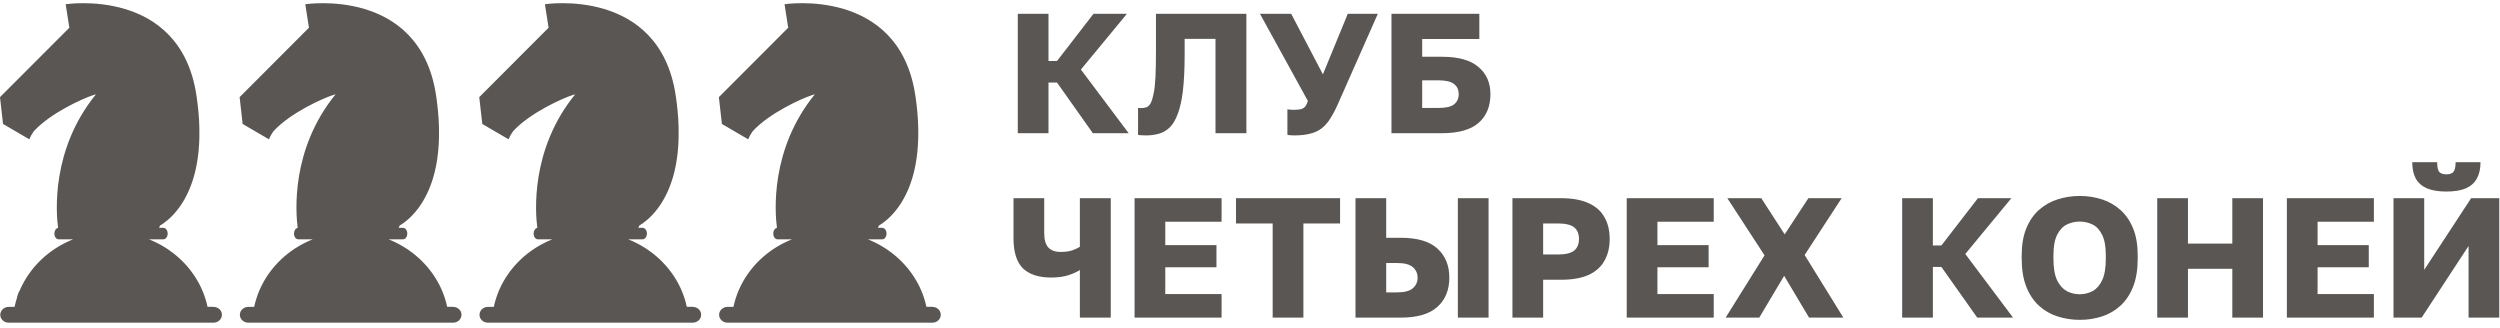
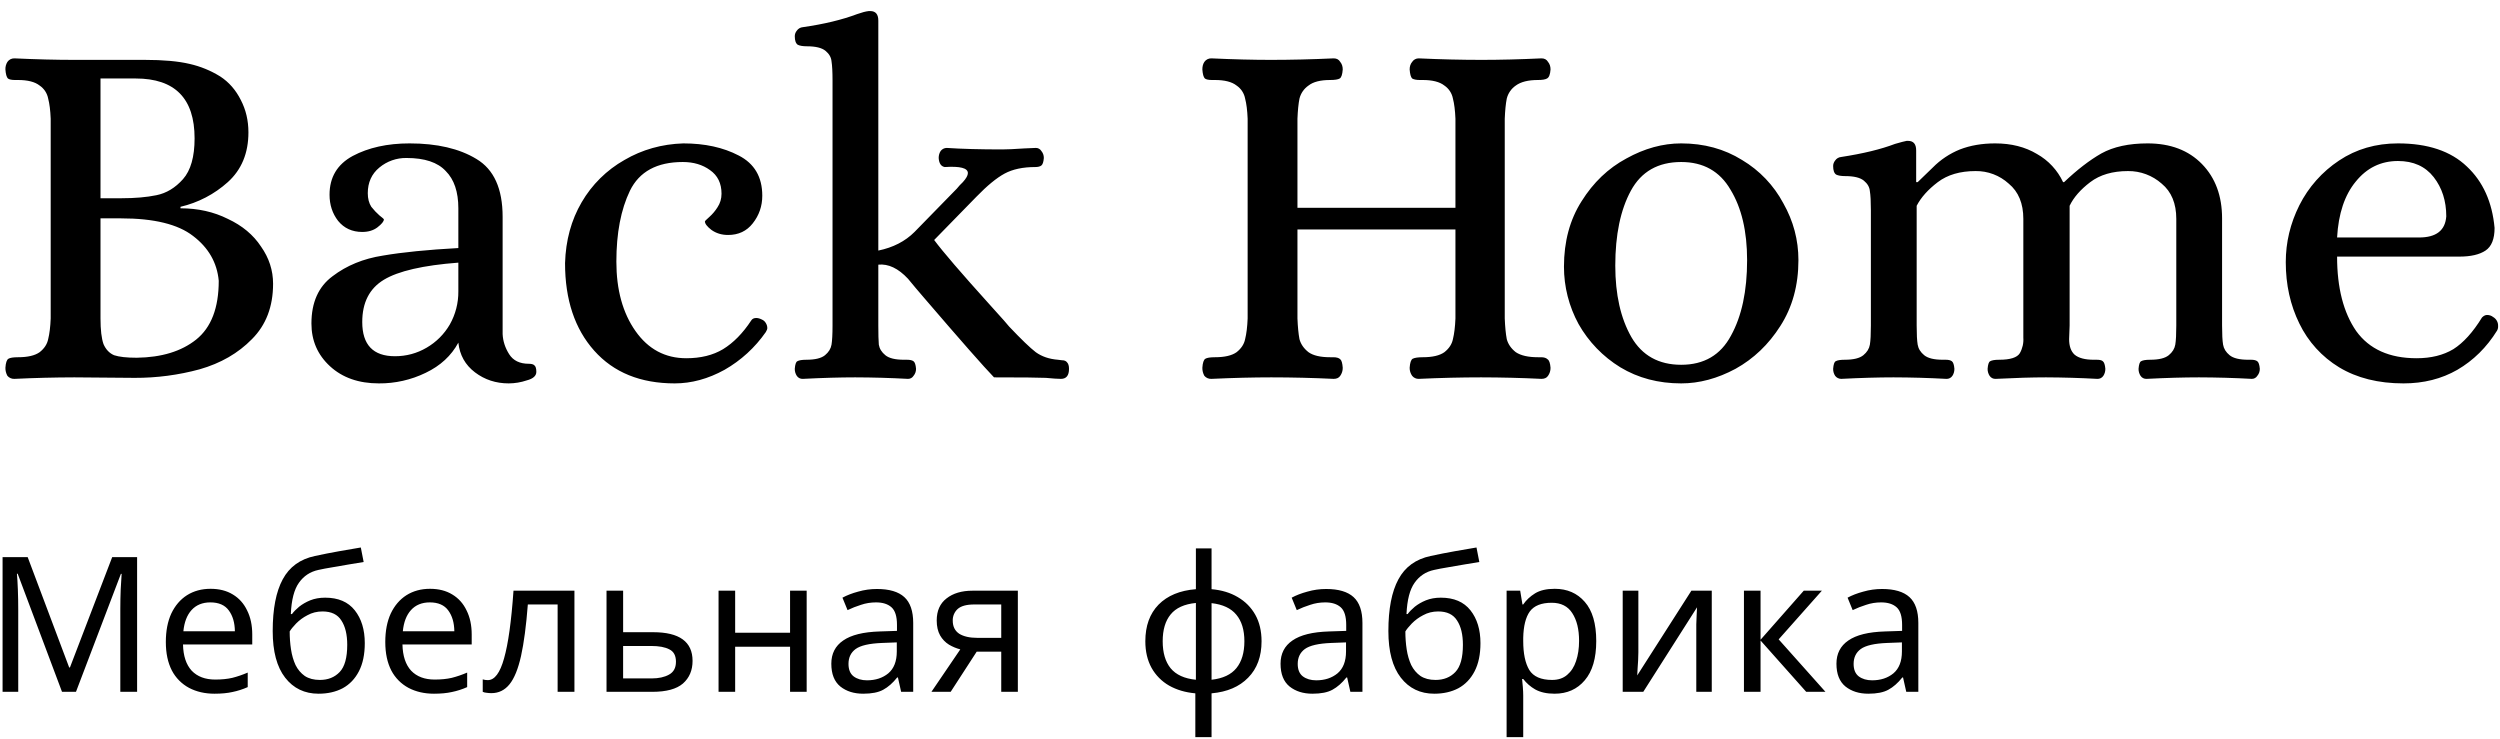
- <svg xmlns="http://www.w3.org/2000/svg" width="244" height="32" fill="none">
-   <path d="M20.816 29.944h-.563l-.003-.018-.016-.069a5.09 5.09 0 00-.032-.134l-.015-.063a9.523 9.523 0 00-.045-.177l-.005-.016a8.111 8.111 0 00-.055-.19l-.018-.062-.04-.129-.023-.07a6.495 6.495 0 00-.043-.124l-.022-.065a7.031 7.031 0 00-.057-.154l-.012-.032a7.571 7.571 0 00-.072-.18l-.027-.064-.05-.117-.032-.072a7.38 7.38 0 00-.084-.183c-.02-.043-.039-.085-.061-.128l-.025-.049a6.16 6.16 0 00-.086-.166l-.04-.07-.055-.101-.043-.075-.055-.094a2.274 2.274 0 00-.045-.075c-.02-.034-.04-.068-.062-.101l-.056-.092-.082-.125a5.298 5.298 0 00-.052-.078l-.056-.083a1.35 1.35 0 01-.057-.082.983.983 0 00-.055-.074c-.019-.024-.04-.055-.06-.083l-.055-.075c-.04-.05-.076-.1-.115-.15l-.054-.068-.07-.085-.052-.063a2.063 2.063 0 00-.073-.086l-.051-.06-.077-.086-.045-.05a9.498 9.498 0 00-.29-.306l-.044-.044-.09-.088-.045-.043a7.278 7.278 0 00-.095-.09l-.033-.03a8.237 8.237 0 00-.343-.3l-.032-.026a7.135 7.135 0 00-.11-.088l-.036-.03c-.04-.03-.075-.06-.113-.089l-.02-.014a9.262 9.262 0 00-.395-.288l-.018-.013a9.713 9.713 0 00-.127-.085l-.028-.018c-.044-.03-.087-.057-.131-.085l-.008-.005a9.483 9.483 0 00-.444-.265l-.006-.003a11.842 11.842 0 00-.143-.078l-.021-.012a9.62 9.62 0 00-.783-.374l-.017-.007a9.163 9.163 0 00-.213-.087h1.412c.23 0 .417-.251.417-.562 0-.31-.186-.56-.417-.56h-.42l.086-.215c.398-.235 1.098-.736 1.793-1.656l.005-.007a4.84 4.84 0 00.155-.213l.01-.015c.051-.072.102-.147.151-.225l.014-.02.07-.113s0-.002.004-.004l.072-.119.016-.026.061-.105.012-.02.07-.123.015-.028a6.403 6.403 0 00.139-.263l.015-.03.052-.107.02-.038.063-.134.013-.029.05-.112.021-.045a7.044 7.044 0 00.121-.291l.02-.05.048-.124.012-.031.055-.15.019-.053.042-.12.015-.045a12.614 12.614 0 00.068-.212l.04-.123c.005-.018.01-.038.016-.054a9.077 9.077 0 00.097-.349l.016-.06c.014-.057.03-.115.043-.174l.012-.049.033-.141.014-.064a12.913 12.913 0 00.079-.383l.013-.066.03-.168.006-.036.032-.199a16.55 16.55 0 00.034-.232l.008-.05.027-.21.008-.066a8.25 8.25 0 00.026-.228l.02-.22c0-.02.004-.04.006-.062l.015-.178c0-.022.003-.044.005-.066l.015-.23c0-.018 0-.038.003-.054l.01-.194c0-.024 0-.047.003-.07l.009-.244v-.035l.004-.22v-.67c0-.075-.003-.153-.005-.231v-.043c-.002-.09-.006-.18-.01-.271L19.44 12a17.182 17.182 0 00-.012-.232c0-.019 0-.037-.003-.058a29.902 29.902 0 00-.018-.283l-.005-.066-.018-.24c0-.023-.004-.046-.006-.069a27.538 27.538 0 00-.027-.295c0-.018-.003-.037-.005-.056l-.027-.255a23.313 23.313 0 00-.044-.385c0-.012-.003-.025-.005-.037a22.797 22.797 0 00-.036-.28l-.011-.083-.046-.322C17.598-1.316 6.41.414 6.41.414l.358 2.29L0 9.48l.296 2.617 2.563 1.497c.114-.276.261-.538.438-.782C4.95 11.004 8.159 9.584 9.078 9.29c.184-.059.289-.088.289-.088-4.394 5.391-3.895 11.568-3.699 13.04-.203.037-.361.27-.361.555 0 .31.187.561.417.561h1.413c-2.35.933-4.215 2.709-5.189 4.94a2.614 2.614 0 00-.31.836l-.02.065-.037.121-.021.075a4.219 4.219 0 00-.054.2c-.01.037-.02.074-.028.111-.01.038-.018.075-.027.115l-.03.13H.86a.853.853 0 00-.587.22.77.77 0 00-.181.252.737.737 0 00.18.85.821.821 0 00.588.22h19.964a.853.853 0 00.587-.22.772.772 0 00.181-.252.737.737 0 00-.18-.85.853.853 0 00-.587-.22l-.008-.007zm23.387 0h-.562c0-.006-.003-.012-.004-.018l-.016-.069a5.09 5.09 0 00-.031-.134l-.015-.063a9.523 9.523 0 00-.046-.177l-.005-.016a8.111 8.111 0 00-.054-.19l-.02-.062-.039-.129-.023-.07a6.495 6.495 0 00-.042-.124l-.023-.065a7.031 7.031 0 00-.057-.154l-.012-.032a7.571 7.571 0 00-.098-.244 3.164 3.164 0 01-.05-.117l-.033-.072a7.38 7.38 0 00-.083-.183 3.746 3.746 0 00-.062-.128c-.009-.016-.016-.032-.024-.049a6.16 6.16 0 00-.086-.166l-.04-.07-.056-.101-.043-.075-.055-.094a2.274 2.274 0 00-.044-.075c-.021-.034-.04-.068-.062-.101l-.057-.092-.082-.125a5.298 5.298 0 00-.052-.078l-.056-.083a1.35 1.35 0 01-.057-.082.983.983 0 00-.055-.074l-.06-.083-.055-.075c-.04-.05-.076-.1-.115-.15l-.054-.068-.07-.085-.052-.063a2.063 2.063 0 00-.073-.086l-.051-.06-.077-.086-.045-.05a9.388 9.388 0 00-.29-.306l-.044-.044-.09-.088-.045-.043a6.692 6.692 0 00-.095-.09l-.033-.03a8.173 8.173 0 00-.343-.3l-.032-.026a7.135 7.135 0 00-.11-.088l-.035-.03-.114-.089-.02-.014c-.129-.1-.26-.195-.394-.288l-.019-.013a9.083 9.083 0 00-.127-.085l-.028-.018c-.043-.03-.087-.057-.131-.085l-.008-.005a9.483 9.483 0 00-.444-.265l-.006-.003a11.842 11.842 0 00-.143-.078l-.02-.012a9.62 9.62 0 00-.784-.374l-.017-.007a9.163 9.163 0 00-.213-.087h1.413c.23 0 .416-.251.416-.562 0-.31-.186-.56-.416-.56h-.421L39 22.02c.398-.235 1.098-.736 1.793-1.656l.005-.007c.053-.069.105-.14.156-.213l.01-.015a6.3 6.3 0 00.15-.225l.014-.02.071-.113s0-.002.003-.004l.073-.119.015-.026.062-.105.01-.02c.024-.04.047-.081.07-.123l.016-.028a6.403 6.403 0 00.139-.263l.015-.03.053-.107.019-.038.063-.134.013-.029.051-.112.02-.045a6.476 6.476 0 00.121-.291l.02-.05.048-.124.012-.031.055-.15.019-.053.042-.12.015-.045a12.614 12.614 0 00.069-.212l.039-.123c.005-.018.01-.038.016-.054l.047-.165.015-.054.035-.13.016-.06.044-.174.011-.049.033-.141.014-.064.04-.184a9.673 9.673 0 00.04-.2l.012-.065.03-.168.006-.036.033-.199.01-.068.024-.164.007-.05c.01-.07.019-.139.027-.21l.008-.066a8.25 8.25 0 00.026-.228l.021-.22c0-.02.004-.04.005-.062l.015-.178c0-.022.003-.044.005-.066l.015-.23c0-.018 0-.038.003-.054l.01-.194c0-.024 0-.047.003-.07.003-.081.007-.162.009-.244v-.035l.005-.22v-.67c0-.075-.004-.153-.005-.231v-.043l-.01-.271c0-.024-.003-.048-.004-.072a17.182 17.182 0 00-.011-.232c0-.019 0-.037-.004-.058a26.905 26.905 0 00-.018-.283l-.005-.066-.018-.24c0-.023-.004-.046-.005-.069a27.538 27.538 0 00-.027-.295c0-.018-.004-.037-.006-.056l-.026-.255a23.313 23.313 0 00-.044-.385c0-.012-.004-.025-.006-.037a22.797 22.797 0 00-.036-.28l-.011-.083-.045-.322C40.985-1.316 29.796.414 29.796.414l.358 2.29-6.767 6.777.296 2.617 2.563 1.497c.115-.276.261-.538.438-.782 1.654-1.809 4.863-3.229 5.781-3.523.184-.059.289-.088.289-.088-4.394 5.391-3.894 11.568-3.699 13.04-.203.037-.36.27-.36.555 0 .31.186.561.416.561h1.413c-2.35.933-4.215 2.709-5.188 4.94a7.418 7.418 0 00-.31.836l-.02.065a2.42 2.42 0 00-.037.121l-.022.075a4.149 4.149 0 00-.054.2c-.01.037-.02.074-.028.111-.01.038-.018.075-.027.115l-.029.13h-.563a.853.853 0 00-.587.22.737.737 0 000 1.103.853.853 0 00.587.22H44.21a.853.853 0 00.587-.221.772.772 0 00.18-.252.737.737 0 00-.18-.85.853.853 0 00-.587-.22l-.008-.007zm23.388 0h-.563c0-.006-.002-.012-.004-.018l-.015-.069a5.09 5.09 0 00-.032-.134l-.015-.063a9.523 9.523 0 00-.045-.177l-.005-.016a8.111 8.111 0 00-.055-.19l-.019-.062-.039-.129-.023-.07a6.495 6.495 0 00-.043-.124l-.023-.065a7.031 7.031 0 00-.056-.154l-.013-.032a7.571 7.571 0 00-.071-.18l-.027-.064-.05-.117-.032-.072a7.38 7.38 0 00-.084-.183 3.746 3.746 0 00-.062-.128l-.024-.049a6.16 6.16 0 00-.086-.166l-.04-.07-.055-.101-.043-.075-.055-.094a2.274 2.274 0 00-.045-.075c-.02-.034-.04-.068-.062-.101l-.057-.092-.08-.125a5.298 5.298 0 00-.053-.078l-.056-.083a1.35 1.35 0 01-.057-.082.983.983 0 00-.055-.074c-.019-.024-.04-.055-.06-.083l-.055-.075c-.04-.05-.076-.1-.115-.15l-.054-.068-.07-.085-.052-.063c-.024-.03-.049-.058-.073-.086l-.051-.06-.077-.086-.045-.05a9.498 9.498 0 00-.29-.306l-.044-.044-.09-.088-.045-.043a6.692 6.692 0 00-.095-.09l-.033-.03a8.237 8.237 0 00-.344-.3l-.032-.026a7.135 7.135 0 00-.108-.088l-.037-.03c-.04-.03-.075-.06-.114-.089l-.019-.014a9.262 9.262 0 00-.395-.288l-.018-.013a9.713 9.713 0 00-.127-.085l-.028-.018c-.044-.03-.088-.057-.131-.085l-.008-.005a9.483 9.483 0 00-.444-.265l-.006-.003a5.037 5.037 0 00-.143-.078l-.021-.012a9.62 9.62 0 00-.783-.374l-.017-.007a9.163 9.163 0 00-.213-.087h1.412c.23 0 .417-.251.417-.562 0-.31-.187-.56-.417-.56h-.42l.086-.215c.398-.235 1.098-.736 1.793-1.656l.005-.007c.053-.069.104-.14.155-.213l.01-.015c.051-.072.102-.147.151-.225l.014-.02.07-.113s0-.002.004-.004l.072-.119.016-.026.061-.105.012-.02.07-.123.015-.028a6.403 6.403 0 00.138-.263l.016-.03.052-.107.02-.038.062-.134.014-.029.05-.112.02-.045a6.476 6.476 0 00.122-.291l.02-.05.048-.124.012-.031.055-.15.019-.053.041-.12.015-.045a12.614 12.614 0 00.07-.212l.039-.123c.005-.018.01-.038.016-.054l.047-.165.015-.054.035-.13.016-.06.043-.174.012-.049.033-.141.014-.064a12.913 12.913 0 00.079-.383l.013-.066.03-.168.006-.036.032-.199.01-.068.025-.164.007-.05.027-.21.008-.066a8.25 8.25 0 00.025-.228l.022-.22c0-.02.003-.04.005-.062l.015-.178c0-.022.003-.044.005-.066l.015-.23c0-.018 0-.038.003-.054l.01-.194c0-.024 0-.047.003-.07l.009-.244v-.035l.004-.22v-.67c0-.075-.003-.153-.005-.231v-.043l-.01-.271-.003-.072a17.182 17.182 0 00-.012-.232c0-.019 0-.037-.003-.058a26.905 26.905 0 00-.018-.283l-.005-.066-.018-.24c0-.023-.004-.046-.006-.069a27.538 27.538 0 00-.027-.295c0-.018-.004-.037-.005-.056l-.027-.255a23.313 23.313 0 00-.044-.385c0-.012-.003-.025-.005-.037a22.797 22.797 0 00-.036-.28l-.011-.083-.046-.322C64.373-1.316 53.184.414 53.184.414l.358 2.29-6.767 6.777.296 2.617 2.563 1.497c.114-.276.261-.538.438-.782 1.653-1.809 4.862-3.229 5.781-3.523.184-.059.288-.088.288-.088-4.393 5.391-3.894 11.568-3.698 13.04-.204.037-.361.27-.361.555 0 .31.187.561.417.561h1.413c-2.35.933-4.215 2.709-5.189 4.94a7.418 7.418 0 00-.31.836l-.02.065-.037.121-.021.075a3.834 3.834 0 00-.054.2l-.029.111-.026.115-.03.13h-.563a.853.853 0 00-.586.22.773.773 0 00-.181.252.737.737 0 00.18.85.822.822 0 00.587.22h19.965a.853.853 0 00.587-.22.772.772 0 00.181-.252.737.737 0 00-.18-.85.853.853 0 00-.587-.22l-.008-.007zm23.387 0h-.563l-.003-.018-.016-.069-.031-.134-.015-.063a9.523 9.523 0 00-.046-.177l-.005-.016a8.111 8.111 0 00-.054-.19l-.02-.062-.039-.129-.023-.07a6.495 6.495 0 00-.042-.124l-.023-.065a7.031 7.031 0 00-.057-.154l-.012-.032a7.571 7.571 0 00-.099-.244l-.05-.117-.032-.072a7.38 7.38 0 00-.083-.183 3.746 3.746 0 00-.062-.128l-.025-.049a6.16 6.16 0 00-.085-.166l-.04-.07-.056-.101-.043-.075a9.185 9.185 0 00-.1-.17c-.02-.033-.039-.067-.061-.1l-.057-.092-.082-.125a5.298 5.298 0 00-.052-.078l-.056-.083a1.35 1.35 0 01-.057-.082.983.983 0 00-.055-.074c-.019-.024-.04-.055-.06-.083l-.055-.075c-.04-.05-.076-.1-.115-.15l-.054-.068-.07-.085-.052-.063a2.063 2.063 0 00-.073-.086l-.051-.06-.077-.086-.045-.05a9.388 9.388 0 00-.29-.306l-.044-.044-.09-.088-.045-.043a6.692 6.692 0 00-.095-.09l-.033-.03a8.173 8.173 0 00-.343-.3l-.032-.026a7.135 7.135 0 00-.11-.088l-.036-.03c-.04-.03-.075-.06-.113-.089l-.02-.014a10.344 10.344 0 00-.394-.288l-.019-.013a9.083 9.083 0 00-.127-.085l-.028-.018c-.043-.03-.087-.057-.131-.085l-.008-.005a9.483 9.483 0 00-.444-.265l-.006-.003a11.842 11.842 0 00-.143-.078l-.02-.012a9.62 9.62 0 00-.784-.374l-.017-.007a9.163 9.163 0 00-.213-.087h1.413c.23 0 .416-.251.416-.562 0-.31-.186-.56-.416-.56h-.421l.086-.215c.398-.235 1.098-.736 1.793-1.656l.005-.007c.053-.069.105-.14.156-.213l.01-.015a6.3 6.3 0 00.15-.225l.014-.02.071-.113s0-.002.003-.004l.072-.119.016-.026.061-.105.012-.02.07-.123.015-.028a6.403 6.403 0 00.139-.263l.015-.03.053-.107.018-.038.064-.134.013-.029.051-.112.02-.045a6.476 6.476 0 00.121-.291l.02-.05.048-.124.012-.031.055-.15.019-.053.042-.12.015-.045a11.15 11.15 0 00.068-.212l.04-.123c.005-.018.01-.038.016-.054l.047-.165.015-.054.035-.13.016-.06c.015-.057.03-.115.043-.174l.012-.049.033-.141.014-.064a12.913 12.913 0 00.08-.383l.012-.066.03-.168.006-.036.032-.199a16.55 16.55 0 00.034-.232l.008-.05c.01-.07.019-.139.027-.21l.008-.066a8.25 8.25 0 00.026-.228l.021-.22c0-.02.004-.04.005-.062l.015-.178c0-.022.003-.044.005-.066a23.271 23.271 0 00.028-.478c0-.024 0-.047.003-.07l.009-.244v-.035l.005-.22v-.67c0-.075-.004-.153-.006-.231v-.043a33.15 33.15 0 00-.01-.271L89.603 12a17.182 17.182 0 00-.011-.232c0-.019 0-.037-.004-.058a26.905 26.905 0 00-.018-.283l-.005-.066-.018-.24c0-.023-.004-.046-.006-.069a27.538 27.538 0 00-.027-.295c0-.018-.003-.037-.005-.056l-.026-.255a23.313 23.313 0 00-.044-.385c0-.012-.004-.025-.006-.037a22.797 22.797 0 00-.036-.28l-.011-.083-.046-.322C87.76-1.316 76.571.414 76.571.414l.358 2.29-6.767 6.777.296 2.617 2.563 1.497c.115-.276.261-.538.438-.782 1.654-1.809 4.863-3.229 5.781-3.523.184-.059.289-.088.289-.088-4.394 5.391-3.894 11.568-3.699 13.04-.203.037-.36.27-.36.555 0 .31.186.561.416.561h1.413c-2.35.933-4.215 2.709-5.188 4.94a8.208 8.208 0 00-.31.836l-.02.065-.038.121-.02.075a4.149 4.149 0 00-.055.2c-.01.037-.02.074-.028.111-.01.038-.018.075-.027.115l-.029.13h-.563a.853.853 0 00-.587.22.737.737 0 000 1.103.853.853 0 00.587.22h19.965a.853.853 0 00.586-.221.772.772 0 00.181-.252.737.737 0 00-.18-.85.853.853 0 00-.587-.22l-.008-.007zM233.606 31V19.344h2.997v6.993l4.579-6.993h2.747V31h-2.997v-6.994L236.353 31h-2.747zm5.161-12.305c-.777 0-1.415-.106-1.914-.317-.489-.222-.85-.544-1.083-.966-.222-.421-.333-.949-.333-1.581h2.431c0 .466.067.782.2.949.144.155.378.233.699.233.322 0 .55-.078.683-.233.144-.167.217-.483.217-.95h2.431c0 .633-.117 1.16-.35 1.582-.222.422-.577.744-1.066.966-.488.211-1.126.317-1.915.317zM223.199 31V19.344h8.492v2.298h-5.495v2.281h4.995v2.165h-4.995v2.614h5.495V31h-8.492zm-12.652 0V19.344h2.998v4.43h4.329v-4.43h2.997V31h-2.997v-4.762h-4.329V31h-2.998zm-7.568.216a7.01 7.01 0 01-2.165-.333 4.874 4.874 0 01-1.815-1.049c-.521-.477-.932-1.093-1.232-1.848-.3-.766-.449-1.676-.449-2.73v-.334c0-1.021.149-1.898.449-2.63.3-.734.711-1.333 1.232-1.8a4.992 4.992 0 011.815-1.032 7.013 7.013 0 012.165-.333 6.93 6.93 0 012.181.334 5.017 5.017 0 011.799 1.032c.521.466.932 1.066 1.232 1.798.3.733.449 1.61.449 2.631v.333c0 1.055-.149 1.965-.449 2.73-.3.756-.711 1.372-1.232 1.85a4.897 4.897 0 01-1.799 1.048 6.955 6.955 0 01-2.181.333zm-.017-2.497c.455 0 .877-.1 1.266-.3.388-.211.699-.56.932-1.05.245-.499.367-1.204.367-2.114v-.333c0-.866-.122-1.537-.367-2.015-.233-.477-.544-.81-.932-.999a2.862 2.862 0 00-1.266-.283c-.433 0-.843.095-1.232.283-.388.189-.705.522-.949 1-.244.477-.366 1.148-.366 2.014v.333c0 .91.122 1.615.366 2.115.244.488.561.838.949 1.049.389.2.799.3 1.232.3zM185.652 31V19.344h2.997v4.612h.833l3.563-4.612h3.264l-4.496 5.445 4.662 6.21h-3.497l-3.496-4.944h-.833V31h-2.997zm-17.23 0l3.797-6.078-3.63-5.578h3.314l2.281 3.53 2.314-3.53h3.247l-3.613 5.545 3.78 6.11h-3.347l-2.431-4.079-2.431 4.08h-3.281zm-9.653 0V19.344h8.492v2.298h-5.495v2.281h4.995v2.165h-4.995v2.614h5.495V31h-8.492zm-11.155 0V19.344h4.745c1.088 0 1.982.161 2.681.483.699.31 1.216.766 1.549 1.365.344.589.516 1.3.516 2.132 0 .821-.172 1.532-.516 2.131-.333.6-.85 1.06-1.549 1.382-.699.31-1.593.466-2.681.466h-1.748V31h-2.997zm2.997-6.161h1.415c.766 0 1.304-.128 1.615-.383.311-.255.467-.633.467-1.132 0-.5-.156-.877-.467-1.133-.311-.255-.849-.383-1.615-.383h-1.415v3.03zM132.296 31V19.344h2.997v3.863h1.415c1.621 0 2.814.35 3.58 1.05.777.698 1.166 1.648 1.166 2.846 0 1.2-.389 2.148-1.166 2.848-.766.7-1.959 1.049-3.58 1.049h-4.412zm2.997-2.465h1.082c.7 0 1.205-.133 1.515-.4.311-.266.467-.61.467-1.032 0-.421-.156-.766-.467-1.032-.31-.266-.815-.4-1.515-.4h-1.082v2.864zM142.286 31V19.344h2.998V31h-2.998zm-18.073 0v-9.192h-3.58v-2.464h10.158v2.464h-3.58V31h-2.998zm-13.479 0V19.344h8.492v2.298h-5.495v2.281h4.995v2.165h-4.995v2.614h5.495V31h-8.492zm-5.338 0v-4.646c-.289.189-.672.361-1.149.516-.467.145-1.022.217-1.665.217-1.21 0-2.126-.3-2.748-.9-.61-.61-.916-1.587-.916-2.93v-3.913h2.998v3.413c0 .655.138 1.127.416 1.416.277.277.666.416 1.165.416.456 0 .839-.05 1.149-.15.311-.11.561-.227.75-.35v-4.745h3.014V31h-3.014zm30.412-18V1.344h8.575v2.464h-5.578V5.54h1.915c1.621 0 2.814.333 3.58 1 .777.654 1.166 1.537 1.166 2.647 0 1.199-.389 2.137-1.166 2.814-.766.666-1.959.999-3.58.999h-4.912zm2.997-2.464h1.582c.722 0 1.232-.117 1.532-.35.3-.244.45-.577.45-1 0-.421-.15-.749-.45-.982-.3-.244-.81-.366-1.532-.366h-1.582v2.698zm-12.488 2.68c-.122 0-.244-.005-.366-.016a.851.851 0 01-.3-.05v-2.481l.267.033c.089.011.194.017.316.017.322 0 .572-.022.75-.067a.85.85 0 00.416-.266c.1-.134.183-.311.25-.533l-4.679-8.509h3.047l3.097 5.911 2.431-5.911h2.931l-3.897 8.809a9.98 9.98 0 01-.766 1.448 3.527 3.527 0 01-.849.95 2.953 2.953 0 01-1.116.499c-.421.11-.932.166-1.532.166zm-14.494 0c-.089 0-.216-.005-.383-.016-.155 0-.277-.011-.366-.034v-2.63c.033.01.116.016.25.016.222 0 .41-.028.566-.083.166-.067.305-.2.416-.4.111-.21.205-.516.283-.916.089-.4.15-.932.183-1.598.033-.677.05-1.526.05-2.548V1.344h8.825V13h-3.014V3.792h-3.013V5.34c0 1.388-.056 2.553-.167 3.497-.111.933-.277 1.687-.5 2.265-.21.577-.471 1.02-.782 1.332-.311.3-.666.505-1.066.616a4.654 4.654 0 01-1.282.166zM99.335 13V1.344h2.997v4.612h.832l3.564-4.612h3.263l-4.495 5.445 4.662 6.21h-3.497l-3.497-4.945h-.832V13h-2.997z" fill="#595653" />
+ <svg xmlns="http://www.w3.org/2000/svg" width="159" height="47" fill="none">
+   <path d="M119.702 37.46c.784 0 1.364.172 1.74.516.376.344.564.892.564 1.644V44h-.768l-.204-.912h-.048c-.28.352-.576.612-.888.78-.304.168-.728.252-1.272.252-.584 0-1.068-.152-1.452-.456-.384-.312-.576-.796-.576-1.452 0-.64.252-1.132.756-1.476.504-.352 1.28-.544 2.328-.576l1.092-.036v-.384c0-.536-.116-.908-.348-1.116-.232-.208-.56-.312-.984-.312-.336 0-.656.052-.96.156a6.297 6.297 0 00-.852.336l-.324-.792c.28-.152.612-.28.996-.384a4.264 4.264 0 011.2-.168zm.312 3.432c-.8.032-1.356.16-1.668.384-.304.224-.456.54-.456.948 0 .36.108.624.324.792.224.168.508.252.852.252.544 0 .996-.148 1.356-.444.36-.304.54-.768.54-1.392v-.576l-.948.036zm-5.295-3.324h1.152l-2.748 3.096L116.099 44h-1.224l-2.904-3.264V44h-1.056v-6.432h1.056v3.12l2.748-3.12zM104.2 41.492a13.907 13.907 0 01-.048 1.008c-.008.192-.016.344-.024.456l3.444-5.388h1.296V44h-.984v-4.296l.024-.612c.008-.208.016-.364.024-.468L104.512 44h-1.308v-6.432h.996v3.924zm-5.32-4.044c.793 0 1.429.276 1.909.828.488.552.732 1.384.732 2.496 0 1.096-.244 1.928-.732 2.496-.48.568-1.12.852-1.92.852-.496 0-.908-.092-1.236-.276a2.57 2.57 0 01-.756-.66h-.072c.016.136.032.308.048.516.016.208.024.388.024.54v2.64H95.82v-9.312h.864l.144.876h.048c.192-.28.444-.516.756-.708.312-.192.728-.288 1.248-.288zm-.191.888c-.656 0-1.12.184-1.392.552-.264.368-.404.928-.42 1.68v.204c0 .792.128 1.404.384 1.836.264.424.748.636 1.452.636.392 0 .712-.108.96-.324.256-.216.444-.508.564-.876.128-.376.192-.804.192-1.284 0-.736-.144-1.324-.432-1.764-.28-.44-.716-.66-1.308-.66zm-10.388 1.8c0-1.408.212-2.504.636-3.288.424-.792 1.108-1.288 2.052-1.488.52-.112 1.028-.212 1.524-.3s.96-.168 1.392-.24l.18.924c-.28.04-.596.092-.948.156-.352.056-.7.116-1.044.18-.344.056-.64.112-.888.168-.52.112-.932.384-1.236.816-.304.424-.476 1.088-.516 1.992h.072c.112-.152.264-.308.456-.468.2-.16.436-.296.708-.408.28-.112.596-.168.948-.168.832 0 1.46.268 1.884.804.424.536.636 1.232.636 2.088 0 .712-.124 1.308-.372 1.788s-.592.84-1.032 1.08c-.44.232-.952.348-1.536.348-.888 0-1.596-.34-2.124-1.02-.528-.68-.792-1.668-.792-2.964zm3 3.108c.52 0 .94-.168 1.26-.504.32-.336.48-.912.48-1.728 0-.656-.124-1.172-.372-1.548-.24-.384-.64-.576-1.2-.576-.352 0-.672.08-.96.24a2.796 2.796 0 00-.72.528c-.192.2-.328.368-.408.504 0 .392.028.772.084 1.14.056.368.152.7.288.996.144.288.34.52.588.696.256.168.576.252.96.252zm-6.954-5.784c.784 0 1.364.172 1.74.516.376.344.564.892.564 1.644V44h-.768l-.204-.912h-.048c-.28.352-.576.612-.888.78-.304.168-.728.252-1.272.252-.584 0-1.068-.152-1.452-.456-.384-.312-.576-.796-.576-1.452 0-.64.252-1.132.756-1.476.504-.352 1.28-.544 2.328-.576l1.092-.036v-.384c0-.536-.116-.908-.348-1.116-.232-.208-.56-.312-.984-.312-.336 0-.656.052-.96.156a6.297 6.297 0 00-.852.336l-.324-.792c.28-.152.612-.28.996-.384a4.264 4.264 0 011.2-.168zm.312 3.432c-.8.032-1.356.16-1.668.384-.304.224-.456.54-.456.948 0 .36.108.624.324.792.224.168.508.252.852.252.544 0 .996-.148 1.356-.444.36-.304.54-.768.54-1.392v-.576l-.948.036zm-7.604-3.42c.64.056 1.196.224 1.668.504.48.28.852.656 1.116 1.128.264.472.396 1.032.396 1.68 0 .968-.284 1.74-.852 2.316-.56.576-1.336.908-2.328.996v2.784h-1.032v-2.784c-.632-.056-1.188-.22-1.668-.492a2.962 2.962 0 01-1.116-1.128c-.264-.48-.396-1.044-.396-1.692 0-.976.28-1.752.84-2.328.568-.576 1.36-.904 2.376-.984V34.88h.996v2.592zm-.996.876c-.736.072-1.272.316-1.608.732-.336.408-.504.976-.504 1.704s.168 1.3.504 1.716c.344.416.88.66 1.608.732v-4.884zm.996 4.884c.72-.08 1.248-.328 1.584-.744.336-.416.504-.984.504-1.704s-.172-1.284-.516-1.692c-.336-.408-.86-.652-1.572-.732v4.872zM60.463 44h-1.224l1.836-2.7a2.806 2.806 0 01-.72-.3 1.658 1.658 0 01-.564-.588c-.144-.256-.216-.572-.216-.948 0-.616.208-1.084.624-1.404.416-.328.968-.492 1.656-.492h2.88V44h-1.056v-2.556h-1.56L60.463 44zm.132-4.524c0 .368.136.644.408.828.28.176.668.264 1.164.264h1.512v-2.124h-1.716c-.488 0-.84.096-1.056.288a.966.966 0 00-.312.744zm-4.819-2.016c.784 0 1.364.172 1.74.516.376.344.564.892.564 1.644V44h-.768l-.204-.912h-.048c-.28.352-.576.612-.888.78-.304.168-.728.252-1.272.252-.584 0-1.068-.152-1.452-.456-.384-.312-.576-.796-.576-1.452 0-.64.252-1.132.756-1.476.504-.352 1.28-.544 2.328-.576l1.092-.036v-.384c0-.536-.116-.908-.348-1.116-.232-.208-.56-.312-.984-.312-.336 0-.656.052-.96.156a6.297 6.297 0 00-.852.336l-.324-.792c.28-.152.612-.28.996-.384a4.264 4.264 0 011.2-.168zm.312 3.432c-.8.032-1.356.16-1.668.384-.304.224-.456.54-.456.948 0 .36.108.624.324.792.224.168.508.252.852.252.544 0 .996-.148 1.356-.444.36-.304.54-.768.54-1.392v-.576l-.948.036zm-9.332-3.324v2.676h3.492v-2.676h1.056V44h-1.056v-2.868h-3.492V44H45.7v-6.432h1.056zm-5.217 2.64c1.672 0 2.508.608 2.508 1.824 0 .6-.204 1.08-.612 1.44-.408.352-1.056.528-1.944.528h-2.916v-6.432h1.056v2.64h1.908zm1.452 1.884c0-.392-.14-.656-.42-.792-.272-.144-.656-.216-1.152-.216H39.63v2.064h1.812c.448 0 .816-.08 1.104-.24.296-.16.444-.432.444-.816zM36.533 44h-1.068v-5.556H33.57c-.104 1.352-.248 2.444-.432 3.276-.184.824-.428 1.424-.732 1.8-.304.376-.688.564-1.152.564-.104 0-.208-.008-.312-.024a.66.66 0 01-.24-.06v-.792c.048.016.1.028.156.036.056.008.112.012.168.012.432 0 .776-.46 1.032-1.38.264-.92.464-2.356.6-4.308h3.876V44zm-9.185-6.552c.552 0 1.024.12 1.416.36.4.24.704.58.912 1.02.216.432.324.94.324 1.524v.636h-4.404c.016.728.2 1.284.552 1.668.36.376.86.564 1.5.564.408 0 .768-.036 1.08-.108.32-.08.648-.192.984-.336v.924a4.723 4.723 0 01-.972.312c-.32.072-.7.108-1.14.108-.608 0-1.148-.124-1.62-.372a2.642 2.642 0 01-1.092-1.104c-.256-.496-.384-1.1-.384-1.812 0-.704.116-1.308.348-1.812.24-.504.572-.892.996-1.164.432-.272.932-.408 1.5-.408zm-.012.864c-.504 0-.904.164-1.2.492-.288.32-.46.768-.516 1.344h3.276c-.008-.544-.136-.984-.384-1.32-.248-.344-.64-.516-1.176-.516zm-9.992 1.824c0-1.408.212-2.504.636-3.288.424-.792 1.108-1.288 2.052-1.488.52-.112 1.028-.212 1.524-.3s.96-.168 1.392-.24l.18.924c-.28.04-.596.092-.948.156-.352.056-.7.116-1.044.18-.344.056-.64.112-.888.168-.52.112-.932.384-1.236.816-.304.424-.476 1.088-.516 1.992h.072c.112-.152.264-.308.456-.468.2-.16.436-.296.708-.408.28-.112.596-.168.948-.168.832 0 1.46.268 1.884.804.424.536.636 1.232.636 2.088 0 .712-.124 1.308-.372 1.788s-.592.84-1.032 1.08c-.44.232-.952.348-1.536.348-.888 0-1.596-.34-2.124-1.02-.528-.68-.792-1.668-.792-2.964zm3 3.108c.52 0 .94-.168 1.26-.504.32-.336.48-.912.48-1.728 0-.656-.124-1.172-.372-1.548-.24-.384-.64-.576-1.2-.576-.352 0-.672.08-.96.24a2.796 2.796 0 00-.72.528c-.192.2-.328.368-.408.504 0 .392.028.772.084 1.14.056.368.152.7.288.996.144.288.34.52.588.696.256.168.576.252.96.252zm-6.954-5.796c.553 0 1.025.12 1.417.36.4.24.704.58.912 1.02.216.432.324.94.324 1.524v.636h-4.404c.016.728.2 1.284.552 1.668.36.376.86.564 1.5.564.408 0 .768-.036 1.08-.108.32-.08.648-.192.984-.336v.924a4.723 4.723 0 01-.972.312c-.32.072-.7.108-1.14.108-.608 0-1.148-.124-1.62-.372a2.642 2.642 0 01-1.092-1.104c-.256-.496-.384-1.1-.384-1.812 0-.704.116-1.308.348-1.812.24-.504.572-.892.996-1.164.432-.272.932-.408 1.5-.408zm-.011.864c-.504 0-.904.164-1.2.492-.288.32-.46.768-.516 1.344h3.276c-.008-.544-.136-.984-.384-1.32-.248-.344-.64-.516-1.176-.516zM3.944 44l-2.82-7.512h-.048c.024.248.044.584.06 1.008.016.416.024.852.024 1.308V44H.164v-8.568H1.76l2.64 7.02h.048l2.688-7.02H8.72V44H7.652v-5.268c0-.416.008-.828.024-1.236l.06-.996h-.048L4.832 44h-.888zm148.919-19.616c-1.6 0-2.966-.341-4.096-1.024a6.635 6.635 0 01-2.528-2.784c-.576-1.173-.864-2.474-.864-3.904 0-1.258.288-2.464.864-3.616a7.399 7.399 0 012.528-2.848c1.088-.725 2.336-1.088 3.744-1.088 1.898 0 3.36.49 4.384 1.472 1.024.96 1.61 2.261 1.76 3.904 0 .704-.192 1.184-.576 1.44-.384.256-.939.384-1.664.384h-7.776c0 1.984.405 3.563 1.216 4.736.832 1.152 2.112 1.728 3.84 1.728.917 0 1.696-.192 2.336-.576.64-.405 1.248-1.077 1.824-2.016.106-.107.213-.16.32-.16.149 0 .277.043.384.128a.63.63 0 01.32.576.53.53 0 01-.064.288c-.662 1.067-1.504 1.899-2.528 2.496-1.003.576-2.144.864-3.424.864zm.992-9.28c1.088 0 1.664-.448 1.728-1.344 0-.981-.267-1.813-.8-2.496-.534-.682-1.291-1.024-2.272-1.024-1.088 0-1.984.438-2.688 1.312-.704.854-1.099 2.037-1.184 3.552h5.216zM117.1 24.096a.486.486 0 01-.384-.192.791.791 0 01-.128-.448c.021-.277.075-.437.16-.48.107-.064.299-.096.576-.096.555 0 .949-.096 1.184-.288.235-.192.373-.416.416-.672.043-.256.064-.661.064-1.216v-7.328c0-.554-.021-.96-.064-1.216-.021-.256-.149-.48-.384-.672-.235-.192-.629-.288-1.184-.288-.256 0-.448-.032-.576-.096-.128-.085-.192-.266-.192-.544 0-.128.043-.245.128-.352a.511.511 0 01.384-.224c1.387-.213 2.528-.49 3.424-.832.363-.106.608-.17.736-.192h.096c.341 0 .512.203.512.608v2.016h.096c.128-.128.448-.437.96-.928a5.115 5.115 0 011.728-1.152c.661-.256 1.408-.384 2.24-.384 1.024 0 1.909.224 2.656.672a3.977 3.977 0 011.664 1.792h.064c.832-.79 1.621-1.397 2.368-1.824.768-.426 1.749-.64 2.944-.64 1.451 0 2.603.438 3.456 1.312.853.875 1.28 2.027 1.28 3.456v6.816c0 .555.021.96.064 1.216s.181.48.416.672c.235.192.629.288 1.184.288h.192c.171 0 .299.032.384.096.085.064.139.224.16.48 0 .17-.053.32-.16.448a.401.401 0 01-.352.192 65.568 65.568 0 00-3.36-.096c-.96 0-2.069.032-3.328.096a.43.43 0 01-.384-.192.791.791 0 01-.128-.448c.021-.277.075-.437.16-.48.107-.064.299-.096.576-.096.555 0 .949-.096 1.184-.288.235-.192.373-.416.416-.672.043-.256.064-.661.064-1.216V13.92c0-.981-.309-1.728-.928-2.24a3.186 3.186 0 00-2.144-.8c-.981 0-1.781.235-2.4.704-.619.47-1.056.97-1.312 1.504v7.616c0 .128-.011.416-.032.864 0 .448.117.779.352.992.256.213.661.32 1.216.32h.192c.192 0 .32.032.384.096.085.064.139.224.16.48 0 .17-.043.32-.128.448a.43.43 0 01-.384.192 65.52 65.52 0 00-3.264-.096c-.875 0-1.941.032-3.2.096a.43.43 0 01-.384-.192.791.791 0 01-.128-.448c.021-.277.075-.437.16-.48.107-.064.299-.096.576-.096.704 0 1.141-.139 1.312-.416a1.75 1.75 0 00.224-.992V13.92c0-.981-.309-1.728-.928-2.24a3.067 3.067 0 00-2.112-.8c-.981 0-1.781.235-2.4.704-.619.47-1.067.97-1.344 1.504v7.616c0 .555.021.96.064 1.216s.181.48.416.672c.235.192.629.288 1.184.288h.192c.171 0 .299.032.384.096.085.064.139.224.16.48 0 .17-.043.32-.128.448a.43.43 0 01-.384.192 65.568 65.568 0 00-3.36-.096c-.96 0-2.069.032-3.328.096zm-10.176.288c-1.45 0-2.741-.341-3.872-1.024a7.636 7.636 0 01-2.656-2.752 7.604 7.604 0 01-.928-3.648c0-1.6.374-2.987 1.12-4.16.747-1.195 1.696-2.101 2.848-2.72 1.152-.64 2.315-.96 3.488-.96 1.451 0 2.742.352 3.872 1.056a7.064 7.064 0 012.624 2.752c.64 1.13.96 2.336.96 3.616 0 1.6-.384 2.997-1.152 4.192-.746 1.174-1.696 2.08-2.848 2.72-1.152.619-2.304.928-3.456.928zm0-1.184c1.451 0 2.507-.619 3.168-1.856.683-1.237 1.024-2.837 1.024-4.8 0-1.835-.352-3.328-1.056-4.48-.682-1.173-1.728-1.76-3.136-1.76-1.472 0-2.538.608-3.2 1.824-.661 1.216-.992 2.806-.992 4.768 0 1.835.342 3.35 1.024 4.544.683 1.173 1.739 1.76 3.168 1.76zm-29.878.896a.551.551 0 01-.448-.192 1.014 1.014 0 01-.128-.512c.021-.32.085-.512.192-.576.106-.064.31-.096.608-.096.618 0 1.077-.107 1.376-.32.298-.234.48-.512.544-.832.085-.341.138-.779.16-1.312V7.552c-.022-.533-.075-.96-.16-1.28a1.286 1.286 0 00-.544-.832c-.299-.235-.758-.352-1.376-.352h-.192c-.214 0-.363-.032-.448-.096-.086-.085-.139-.277-.16-.576 0-.192.042-.352.128-.48a.52.52 0 01.448-.224c1.386.064 2.645.096 3.776.096 1.28 0 2.613-.032 4-.096.192 0 .33.075.416.224.106.128.16.288.16.48-.022.32-.086.512-.192.576-.107.064-.31.096-.608.096-.619 0-1.078.117-1.376.352a1.42 1.42 0 00-.576.832c-.064.32-.107.747-.128 1.28v5.664h10.048V7.552c-.022-.533-.075-.96-.16-1.28a1.286 1.286 0 00-.544-.832c-.299-.235-.758-.352-1.376-.352h-.192c-.214 0-.374-.032-.48-.096-.086-.085-.139-.277-.16-.576 0-.192.053-.352.16-.48a.49.49 0 01.416-.224c1.386.064 2.72.096 4 .096 1.173 0 2.442-.032 3.808-.096.192 0 .33.075.416.224.106.128.16.288.16.48-.022.32-.096.512-.224.576-.107.064-.299.096-.576.096-.619 0-1.088.117-1.408.352a1.42 1.42 0 00-.576.832c-.064.32-.107.747-.128 1.28v12.704c.021.534.064.97.128 1.312.085.32.277.598.576.832.32.213.79.32 1.408.32h.192c.192 0 .33.043.416.128.106.064.17.245.192.544a.859.859 0 01-.16.512c-.086.128-.224.192-.416.192a82.279 82.279 0 00-3.84-.096c-1.259 0-2.582.032-3.968.096a.516.516 0 01-.416-.192.86.86 0 01-.16-.512c.021-.32.085-.512.192-.576.128-.064.341-.096.64-.096.618 0 1.077-.107 1.376-.32.298-.234.48-.512.544-.832.085-.341.138-.779.16-1.312v-5.664H82.518v5.664c.021.534.064.97.128 1.312.085.32.277.598.576.832.298.213.757.32 1.376.32h.192c.213 0 .362.043.448.128.085.064.138.245.16.544a.859.859 0 01-.16.512c-.086.128-.224.192-.416.192A84.8 84.8 0 0080.854 24c-1.152 0-2.422.032-3.808.096zm-25.986 0a.43.43 0 01-.384-.192.788.788 0 01-.128-.448c.022-.277.075-.437.16-.48.107-.064.3-.096.577-.096.554 0 .949-.096 1.184-.288.234-.192.373-.416.416-.672.042-.256.064-.661.064-1.216V5.12c0-.555-.022-.96-.064-1.216-.022-.256-.15-.48-.384-.672-.235-.192-.63-.288-1.184-.288-.257 0-.449-.032-.577-.096-.128-.085-.192-.267-.192-.544a.55.55 0 01.128-.352.512.512 0 01.384-.224c1.344-.192 2.496-.47 3.456-.832.3-.107.544-.17.736-.192h.096c.342 0 .513.203.513.608v14.624c.938-.192 1.706-.587 2.303-1.184L60.852 12a4.02 4.02 0 01.385-.416c.213-.235.32-.427.32-.576 0-.32-.491-.448-1.473-.384-.234-.043-.362-.235-.384-.576 0-.17.043-.32.128-.448a.484.484 0 01.384-.192c.96.064 2.134.096 3.52.096.3 0 .769-.021 1.409-.064l.735-.032a.4.4 0 01.352.192c.107.128.16.277.16.448-.02.256-.074.416-.16.48-.085.064-.213.096-.383.096-.79 0-1.44.139-1.953.416-.512.277-1.109.768-1.792 1.472l-2.688 2.752c.555.747 1.729 2.112 3.52 4.096.811.896 1.227 1.365 1.248 1.408.768.81 1.334 1.355 1.696 1.632.384.277.854.437 1.408.48.043 0 .128.01.256.032.15 0 .256.043.32.128.086.085.129.224.129.416 0 .427-.171.64-.513.64-.192 0-.511-.021-.96-.064-.448-.021-1.546-.032-3.296-.032-.64-.661-2.122-2.347-4.447-5.056a59.765 59.765 0 01-1.025-1.216c-.618-.661-1.247-.96-1.887-.896v3.872c0 .555.01.96.032 1.216.042.256.18.48.416.672.234.192.629.288 1.184.288h.191c.193 0 .331.032.416.096.086.064.14.224.16.48 0 .17-.053.32-.16.448a.402.402 0 01-.352.192 65.593 65.593 0 00-3.36-.096c-.96 0-2.069.032-3.328.096zm-8.147.288c-2.176 0-3.883-.693-5.12-2.08-1.237-1.386-1.856-3.242-1.856-5.568.043-1.45.395-2.741 1.056-3.872a7.305 7.305 0 012.72-2.688c1.13-.661 2.379-1.013 3.744-1.056 1.365 0 2.539.256 3.52.768 1.003.512 1.504 1.365 1.504 2.56 0 .662-.203 1.248-.608 1.76-.384.49-.907.736-1.568.736-.405 0-.757-.107-1.056-.32-.277-.213-.416-.395-.416-.544 0-.021.096-.117.288-.288a2.86 2.86 0 00.512-.608c.17-.256.256-.544.256-.864 0-.661-.245-1.162-.736-1.504-.47-.341-1.045-.512-1.728-.512-1.643 0-2.763.608-3.36 1.824-.576 1.195-.864 2.699-.864 4.512 0 1.792.405 3.264 1.216 4.416.81 1.152 1.888 1.728 3.232 1.728.917 0 1.696-.192 2.336-.576.661-.405 1.259-1.013 1.792-1.824.064-.107.17-.16.32-.16.107 0 .224.032.352.096a.52.52 0 01.256.224.618.618 0 01.096.32c0 .064-.032.15-.096.256a8.06 8.06 0 01-2.624 2.4c-1.045.576-2.101.864-3.168.864zm-18.818 0c-1.28 0-2.315-.363-3.104-1.088-.79-.725-1.184-1.632-1.184-2.72 0-1.344.448-2.346 1.344-3.008.896-.683 1.962-1.12 3.2-1.312 1.237-.213 2.837-.373 4.8-.48v-2.528c0-1.045-.267-1.834-.8-2.368-.512-.555-1.344-.832-2.496-.832a2.63 2.63 0 00-1.728.608c-.49.405-.736.95-.736 1.632 0 .341.074.63.224.864.17.214.341.395.512.544.192.15.288.235.288.256 0 .128-.139.299-.416.512-.256.192-.576.288-.96.288-.64 0-1.152-.235-1.536-.704-.363-.47-.544-1.024-.544-1.664 0-1.11.49-1.93 1.472-2.464 1.002-.533 2.208-.8 3.616-.8 1.75 0 3.168.33 4.256.992 1.11.662 1.664 1.888 1.664 3.68v7.456c.021.448.16.875.416 1.28s.672.608 1.248.608c.17 0 .288.032.352.096.085.064.128.203.128.416 0 .256-.203.438-.608.544a3.624 3.624 0 01-1.152.192c-.81 0-1.526-.235-2.144-.704-.619-.47-.97-1.099-1.056-1.888-.448.832-1.142 1.472-2.08 1.92a6.69 6.69 0 01-2.976.672zm1.024-1.728c.725 0 1.397-.181 2.016-.544a4.058 4.058 0 001.472-1.472 4.21 4.21 0 00.544-2.112v-1.824c-2.24.17-3.819.534-4.736 1.088-.918.555-1.376 1.45-1.376 2.688 0 1.45.693 2.176 2.08 2.176zM.92 24.096a.551.551 0 01-.448-.192 1.014 1.014 0 01-.128-.512c.021-.32.085-.512.192-.576.107-.064.31-.096.608-.096.619 0 1.077-.107 1.376-.32.299-.234.48-.512.544-.832.085-.341.139-.779.16-1.312V7.552c-.021-.533-.075-.96-.16-1.28a1.286 1.286 0 00-.544-.832c-.299-.235-.757-.352-1.376-.352H.952c-.213 0-.363-.032-.448-.096-.085-.085-.139-.277-.16-.576a.85.85 0 01.128-.48.52.52 0 01.448-.224c1.387.064 2.645.096 3.776.096h4.512c1.173 0 2.123.085 2.848.256a6.35 6.35 0 011.952.8c.555.363.992.864 1.312 1.504.32.619.48 1.301.48 2.048 0 1.323-.437 2.379-1.312 3.168a6.8 6.8 0 01-3.008 1.568v.096c1.11 0 2.112.224 3.008.672.917.427 1.621 1.014 2.112 1.76.512.726.768 1.515.768 2.368 0 1.45-.448 2.624-1.344 3.52-.875.896-1.984 1.536-3.328 1.92a15.543 15.543 0 01-4.128.544L4.728 24a83.14 83.14 0 00-3.808.096zm6.816-11.488c.853 0 1.59-.064 2.208-.192.64-.128 1.205-.47 1.696-1.024.49-.554.736-1.419.736-2.592 0-2.539-1.248-3.808-3.744-3.808h-2.24v7.616h1.344zm.96 10.144c1.579-.021 2.837-.405 3.776-1.152.96-.768 1.44-2.016 1.44-3.744-.107-1.152-.65-2.101-1.632-2.848-.96-.746-2.485-1.12-4.576-1.12H6.392v6.368c0 .726.064 1.27.192 1.632.15.341.373.576.672.704.32.107.8.16 1.44.16z" fill="#000" />
</svg>
